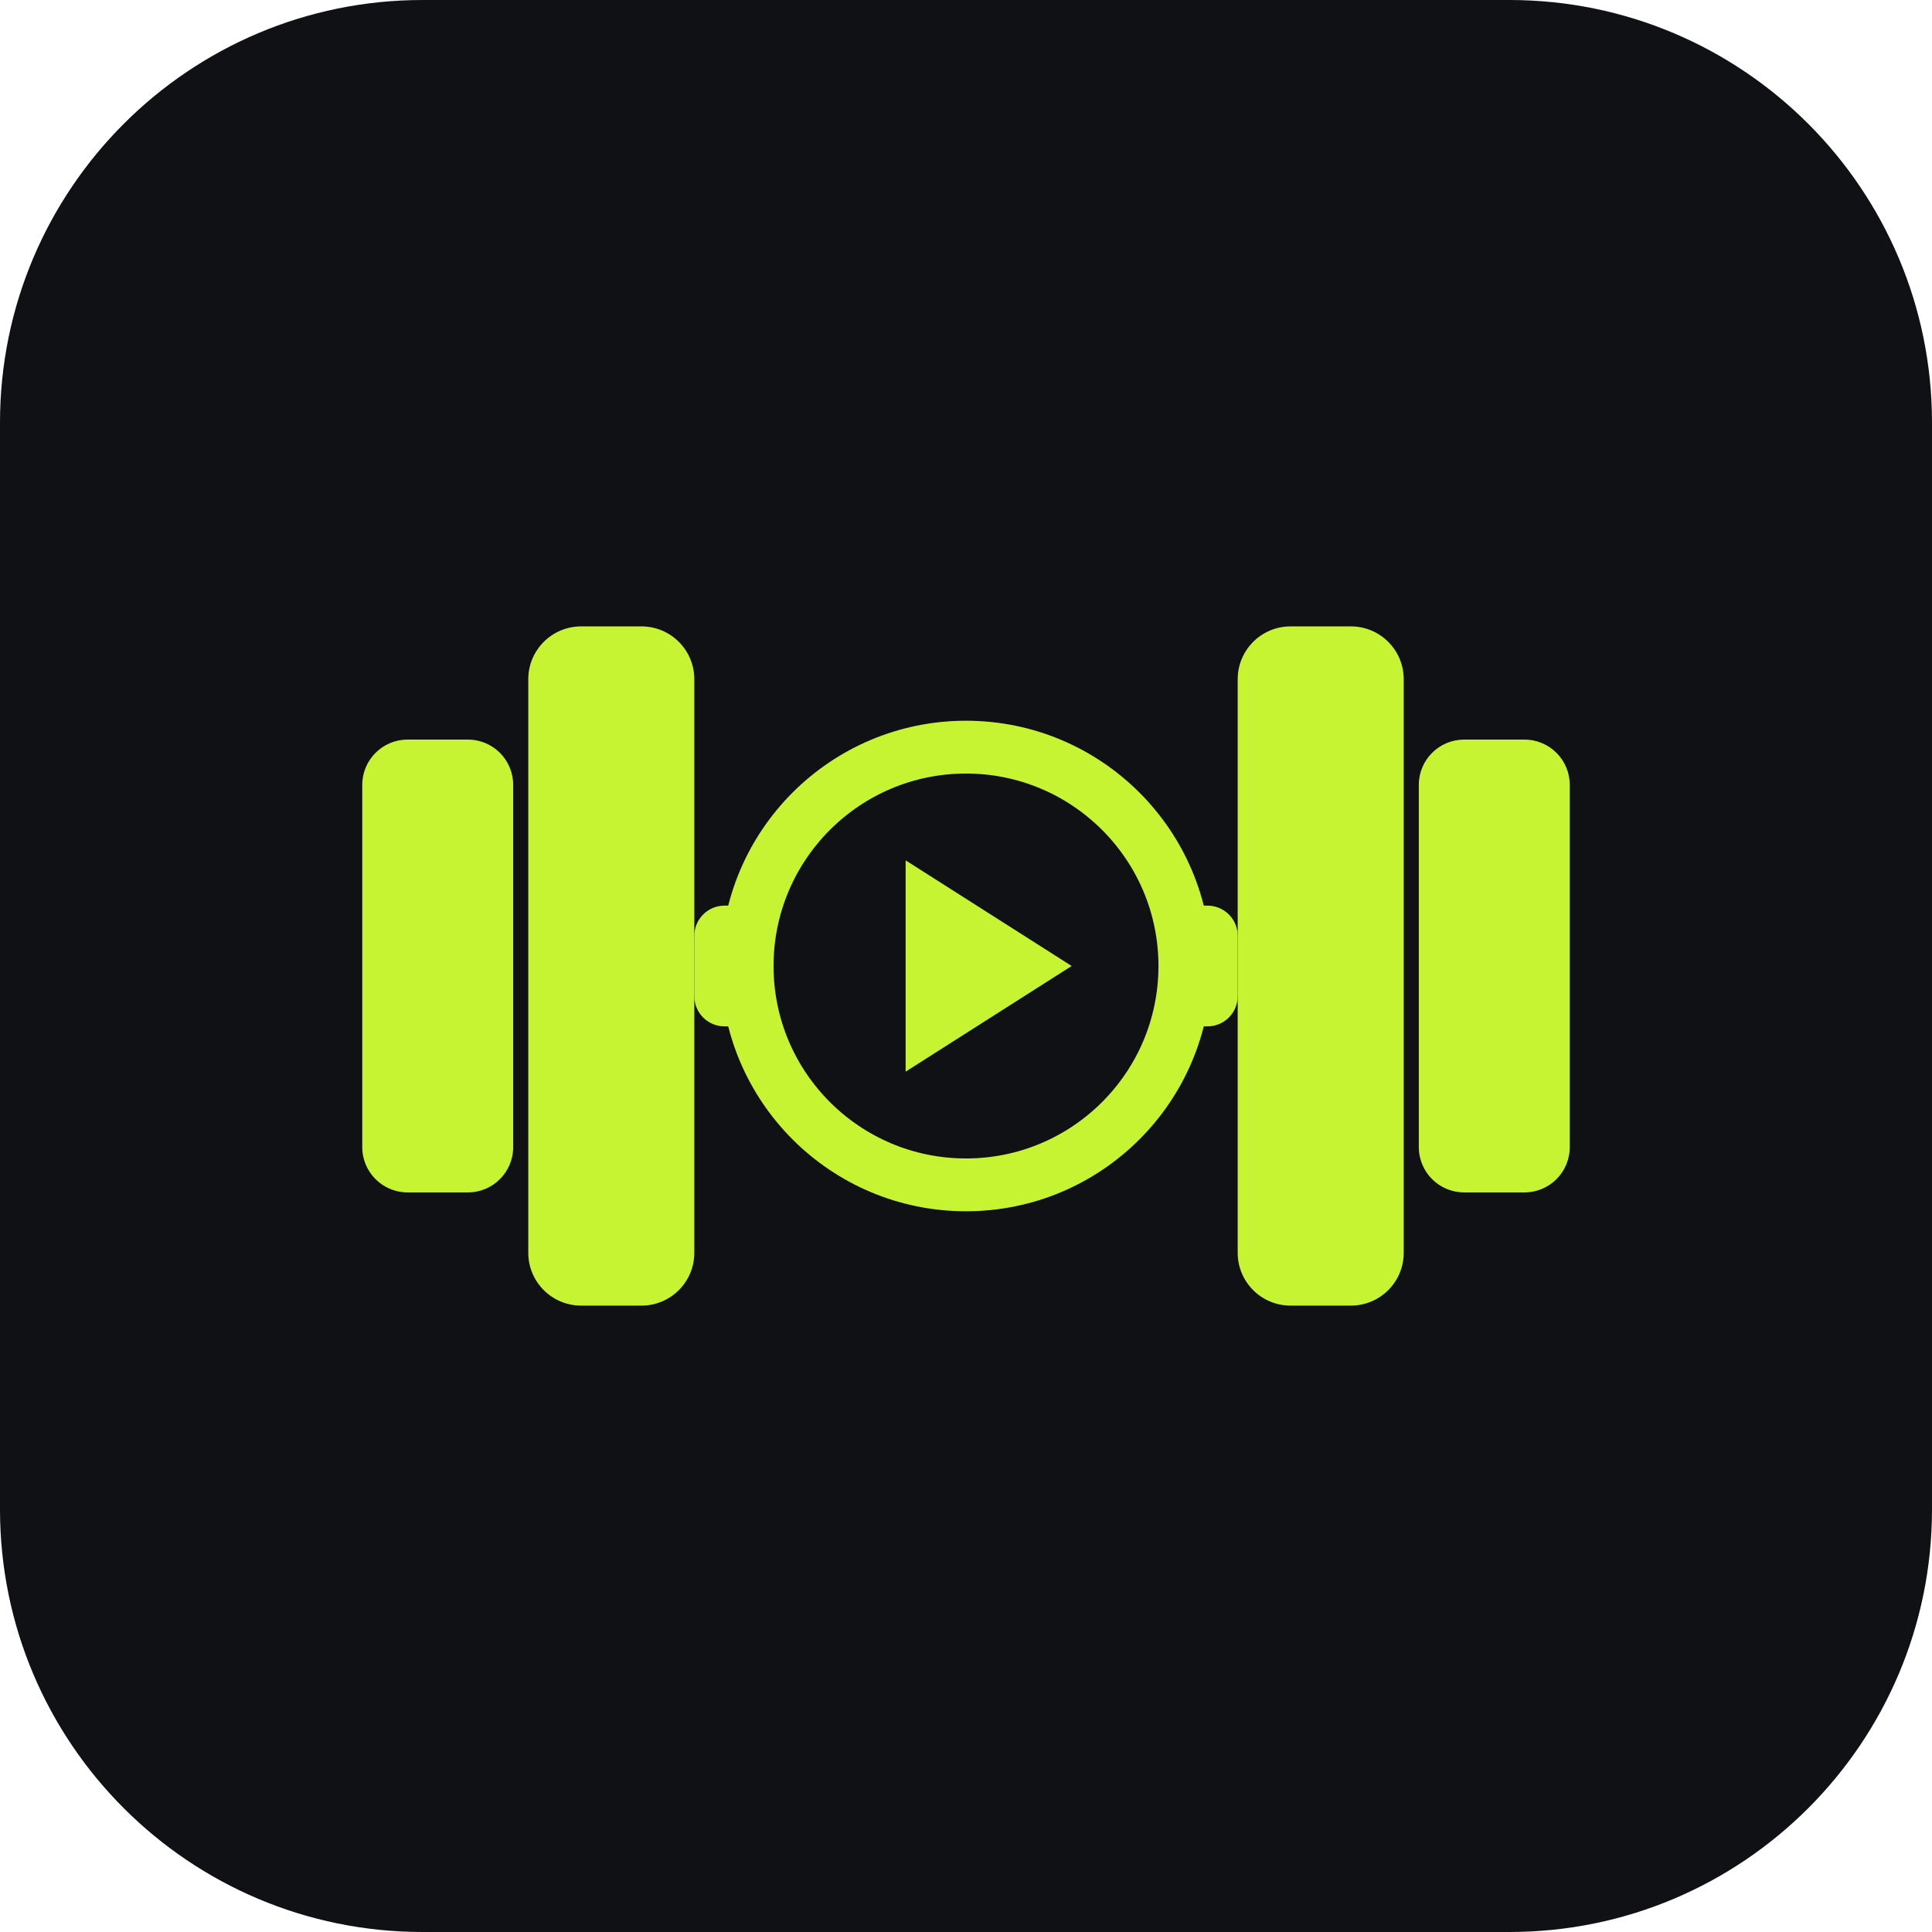
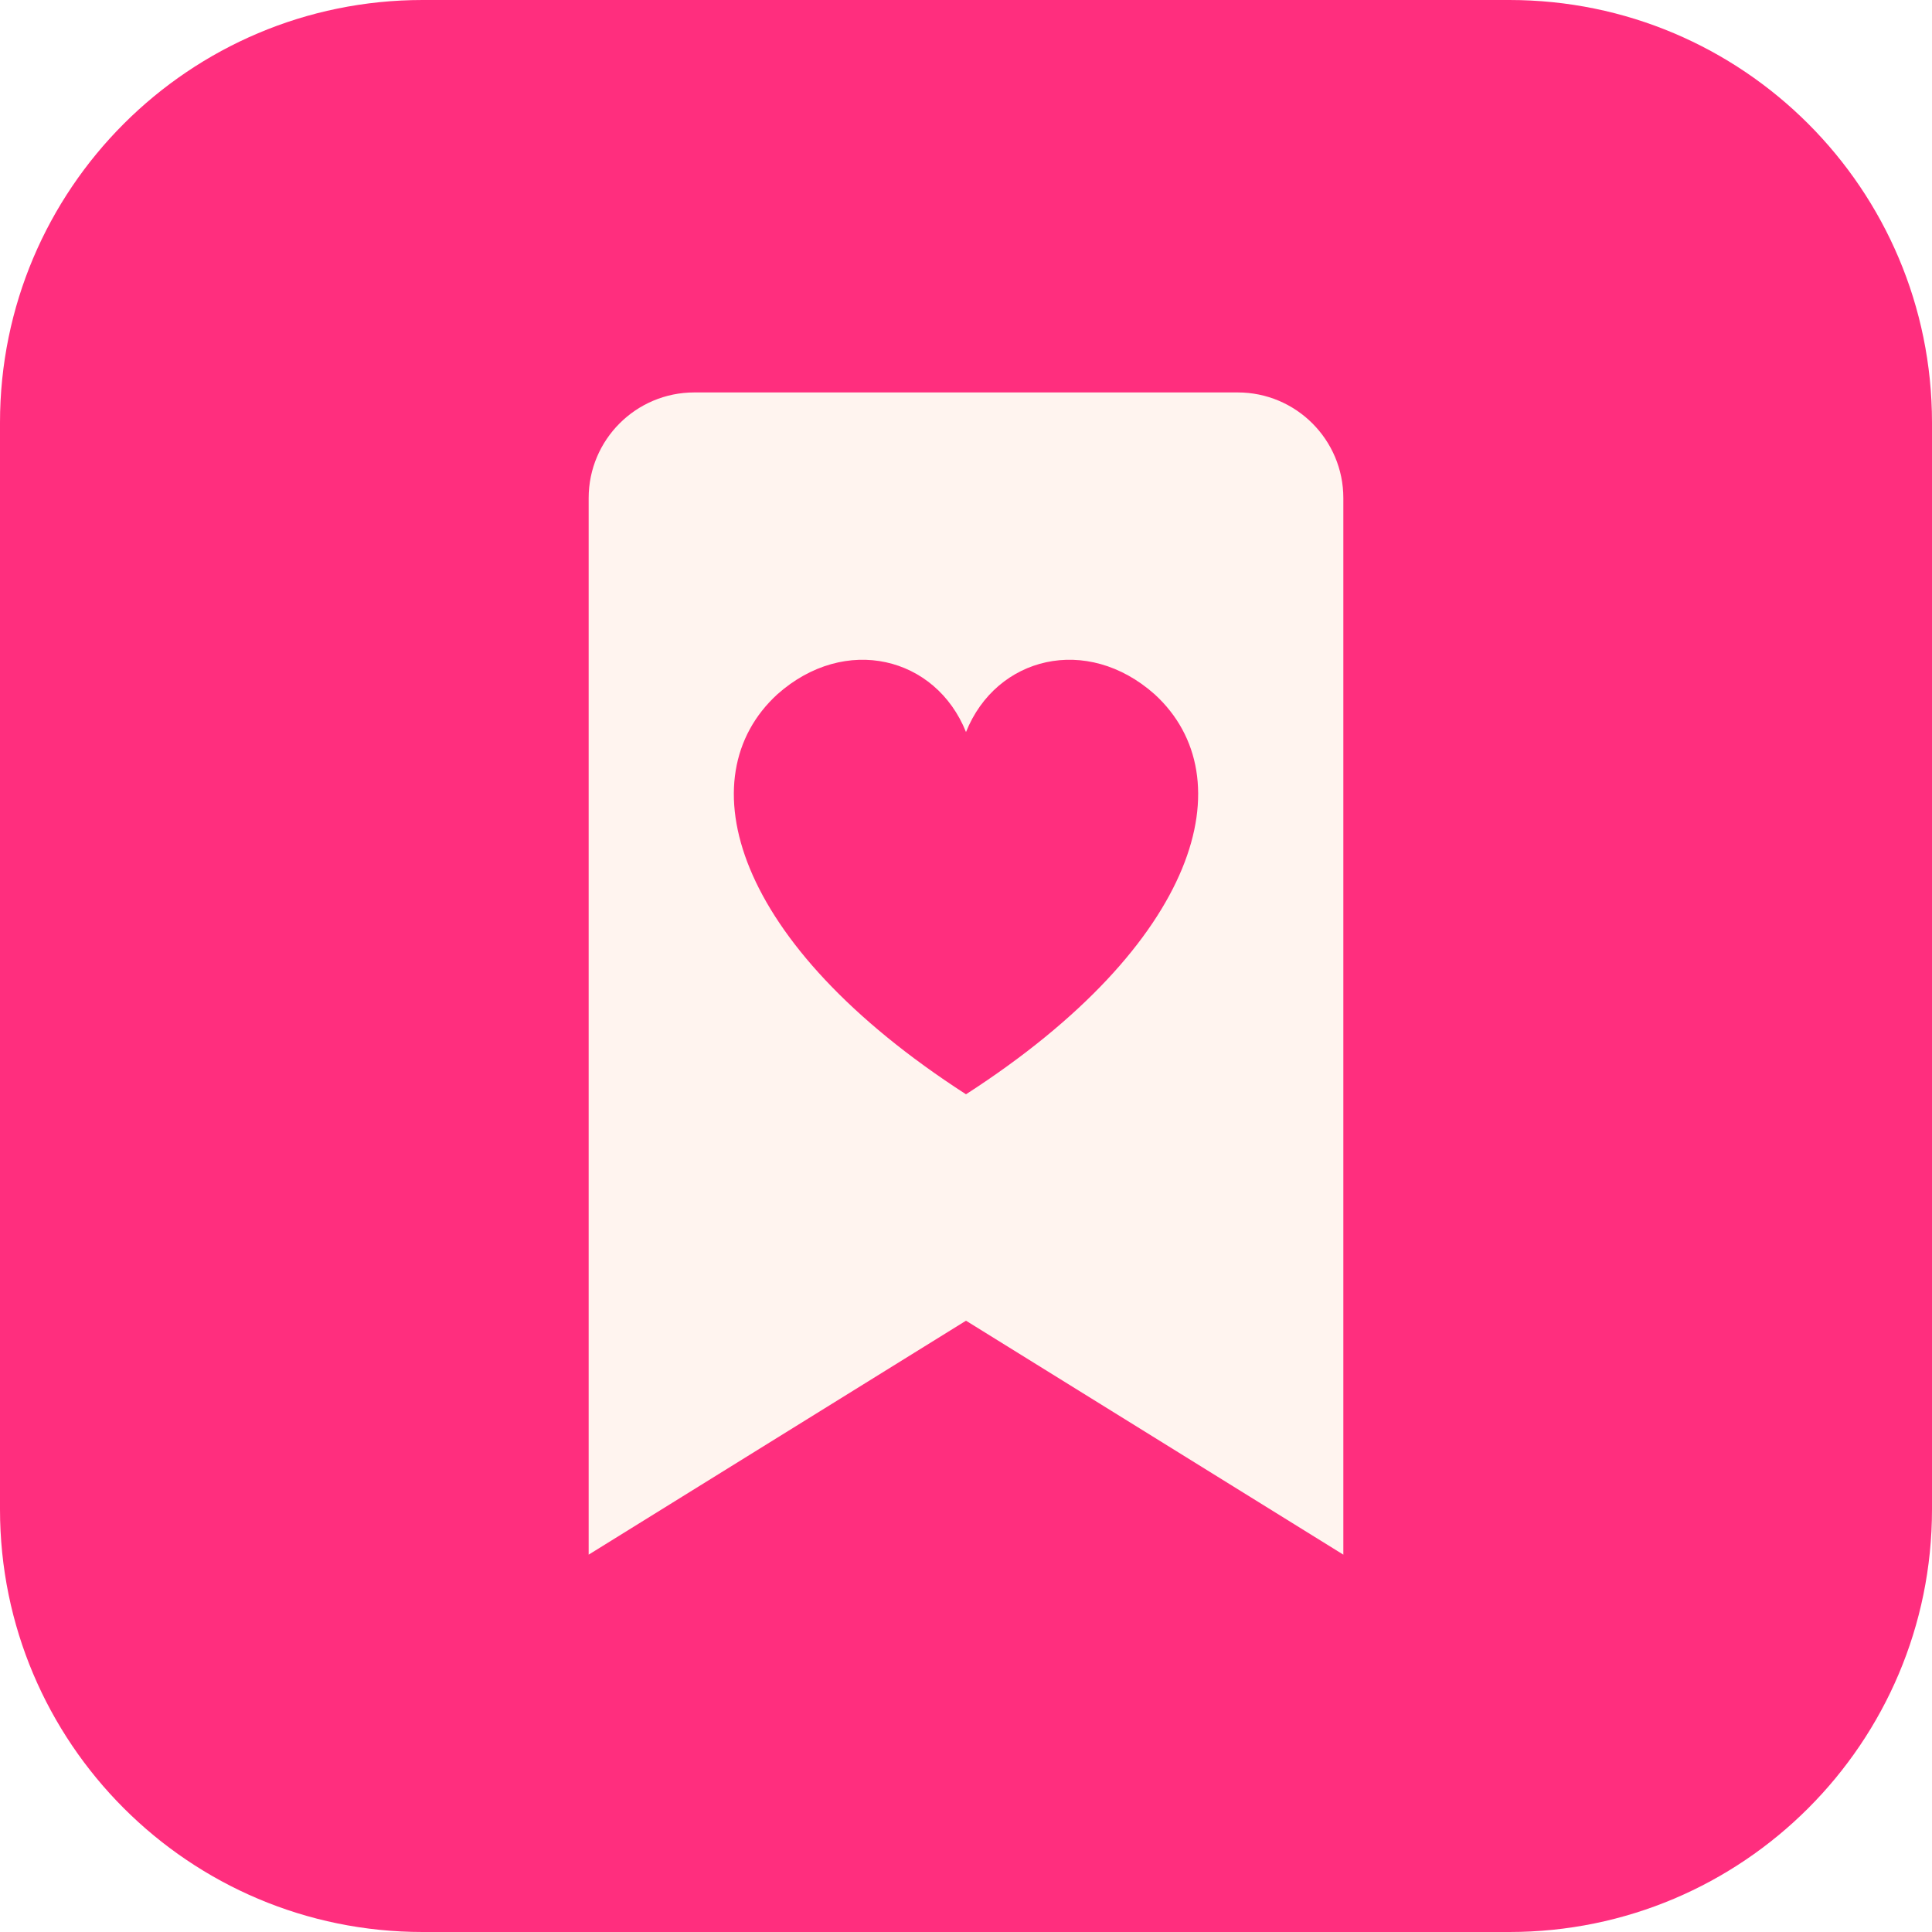
<svg xmlns="http://www.w3.org/2000/svg" viewBox="0 0 512 512">
-   <rect width="512" height="512" rx="112" fill="#0f1115" />
-   <g fill="#c6f432">
-     <rect x="96" y="196" width="40" height="120" rx="12" />
-     <rect x="140" y="166" width="44" height="180" rx="14" />
-     <rect x="328" y="166" width="44" height="180" rx="14" />
-     <rect x="376" y="196" width="40" height="120" rx="12" />
-     <rect x="184" y="240" width="144" height="32" rx="8" />
-   </g>
-   <circle cx="256" cy="256" r="58" fill="#0f1115" stroke="#c6f432" stroke-width="14" />
-   <path d="M240 228 L284 256 L240 284 Z" fill="#c6f432" />
+   <rect width="512" height="512" rx="112" fill="#ff2e7e" />
+   <path d="M184 104h144a28 28 0 0 1 28 28v280l-100-62-100 62V132a28 28 0 0 1 28-28z" fill="#fff4ef" />
+   <path d="M256 290c-62-40-74-84-50-106 18-16 42-10 50 10 8-20 32-26 50-10 24 22 12 66-50 106z" fill="#ff2e7e" />
</svg>
